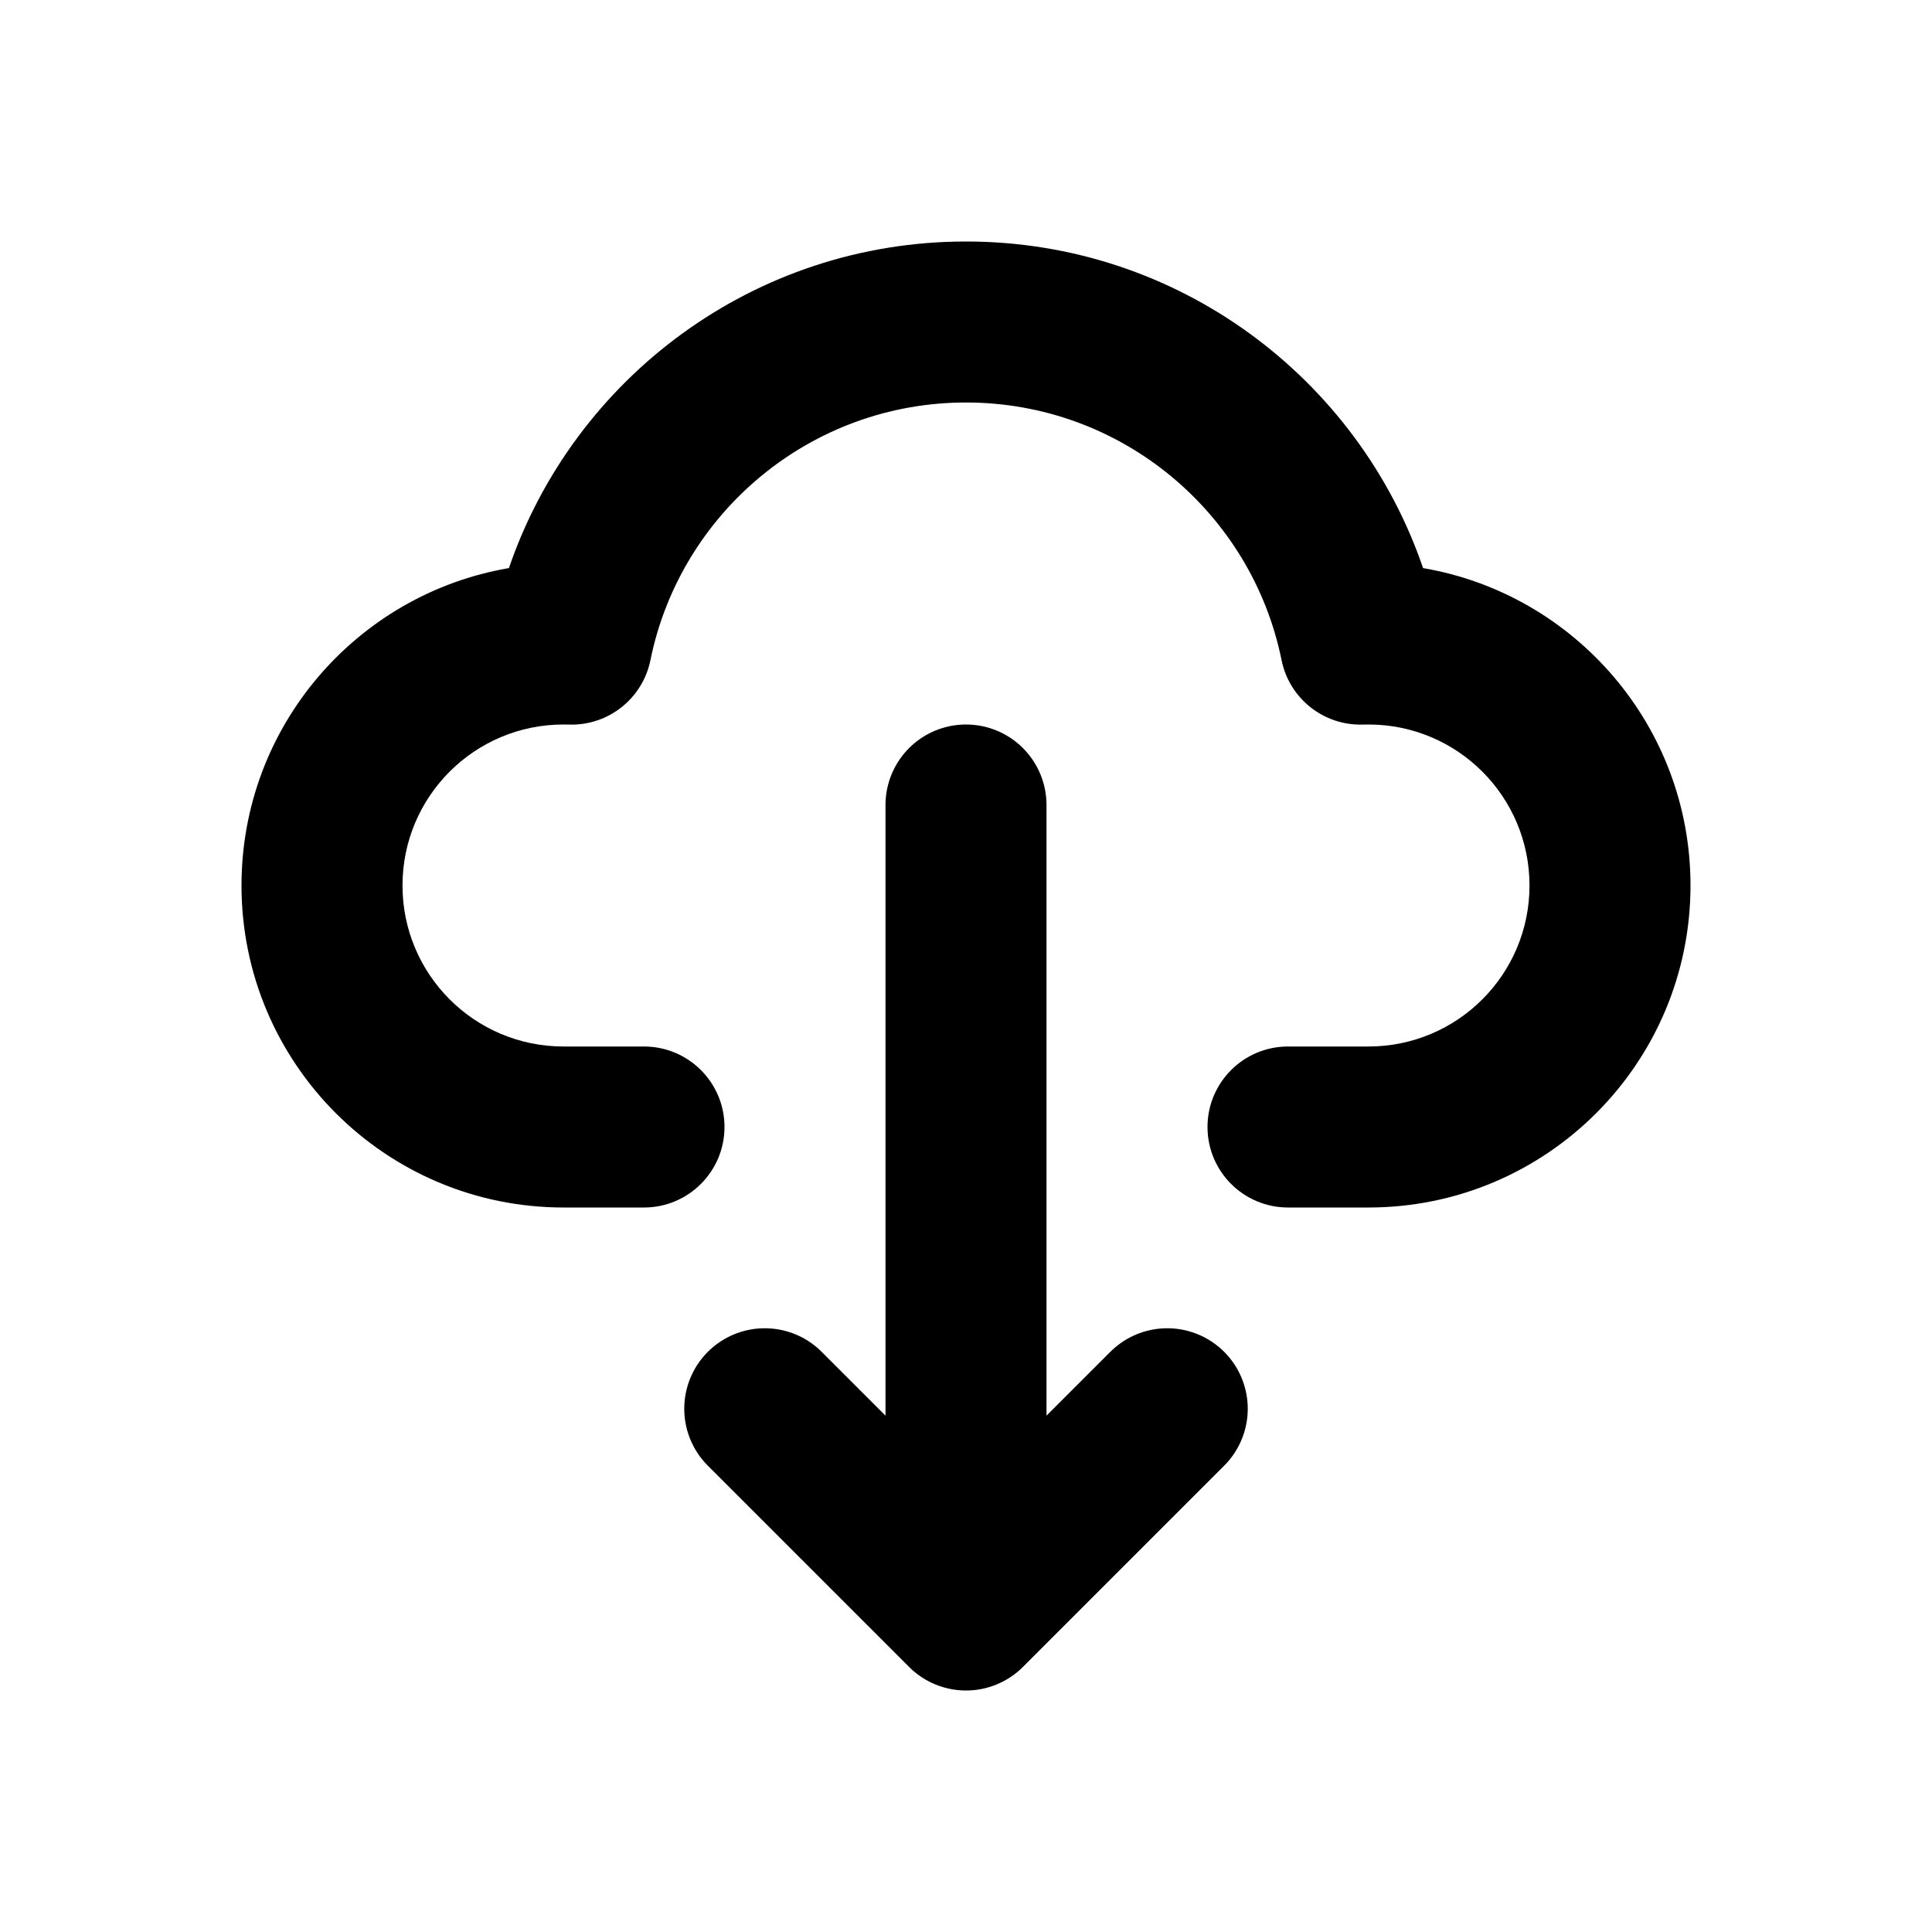
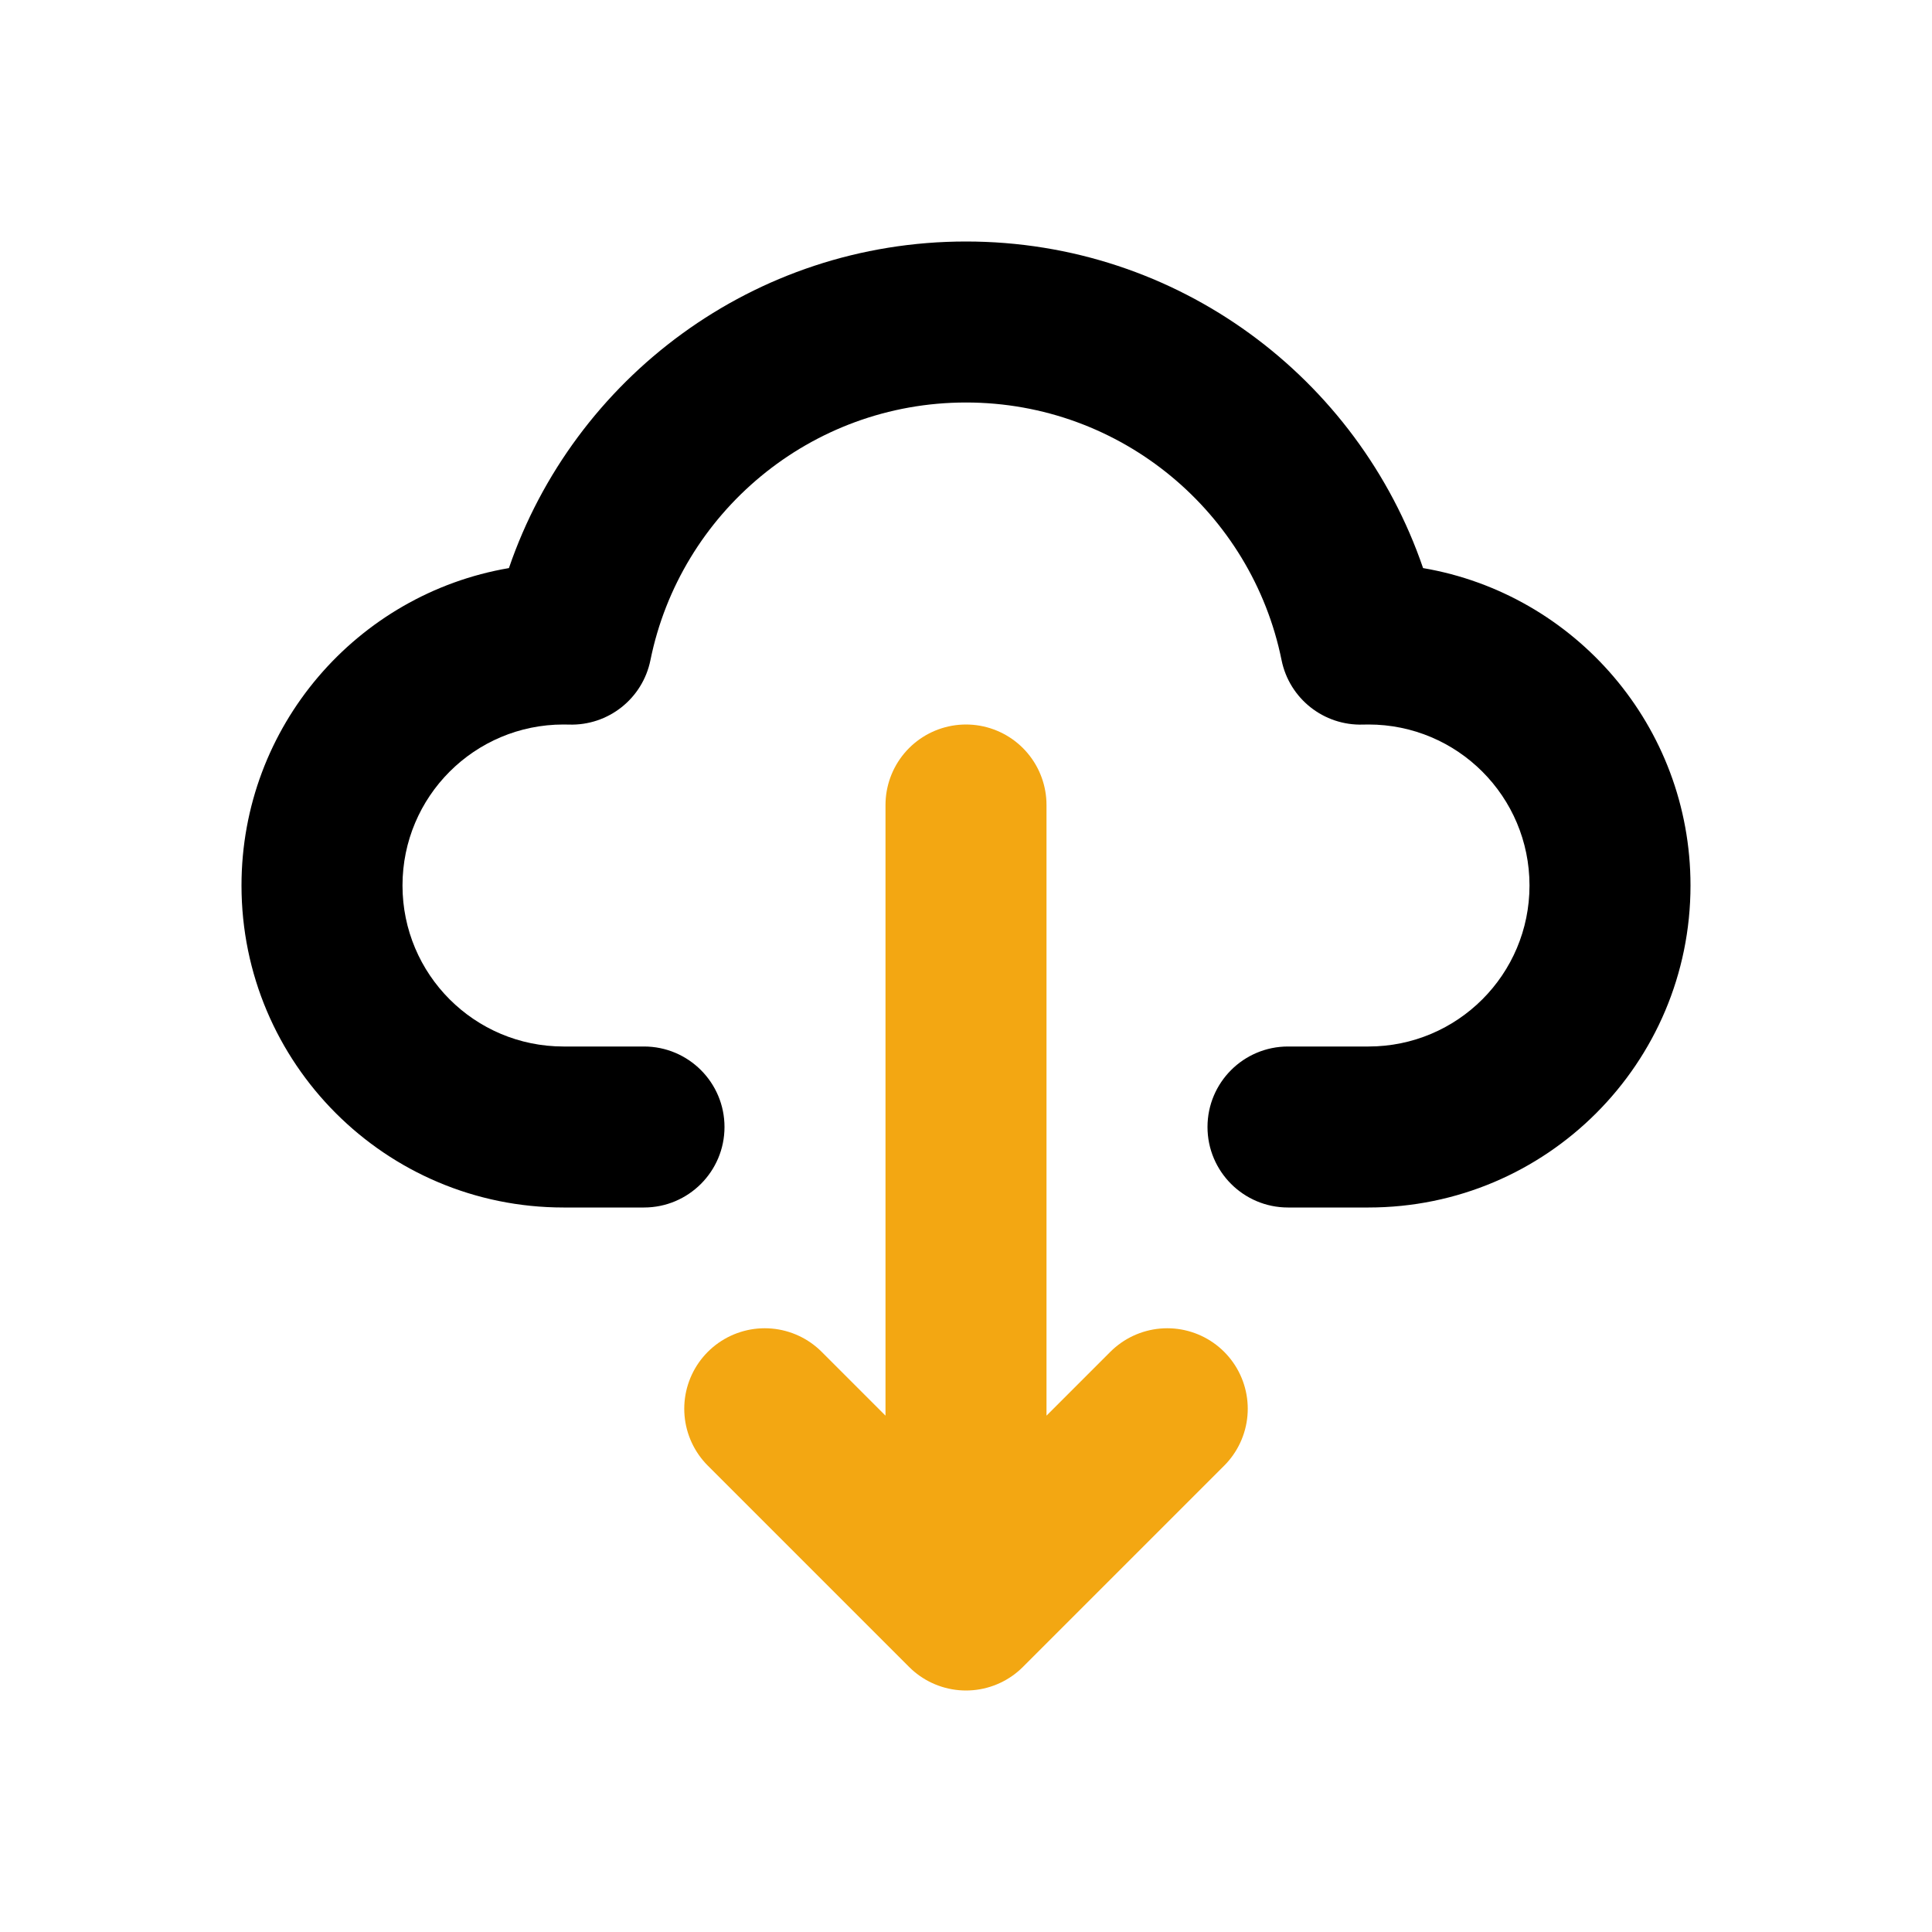
<svg xmlns="http://www.w3.org/2000/svg" width="800px" height="800px" viewBox="0 0 24 24" fill="none">
-   <path d="M12 10V20M12 20L9.5 17.5M12 20L14.5 17.5" stroke="#000000" stroke-width="2" stroke-linecap="round" stroke-linejoin="round" />
+   <path d="M12 10V20M12 20L9.5 17.5M12 20L14.5 17.5" stroke="#f3a712" stroke-width="2" stroke-linecap="round" stroke-linejoin="round" />
  <path fill-rule="evenodd" clip-rule="evenodd" d="M6.322 7.057C7.129 4.697 9.366 3 12 3C14.634 3 16.871 4.697 17.678 7.057C19.564 7.379 21 9.022 21 11C21 13.209 19.209 15 17 15H16C15.448 15 15 14.552 15 14C15 13.448 15.448 13 16 13H17C18.105 13 19 12.105 19 11C19 9.895 18.105 9 17 9C16.978 9 16.955 9 16.933 9.001C16.445 9.017 16.017 8.679 15.92 8.2C15.55 6.374 13.934 5 12 5C10.066 5 8.45 6.374 8.08 8.2C7.983 8.679 7.555 9.017 7.067 9.001C7.045 9 7.022 9 7 9C5.895 9 5 9.895 5 11C5 12.105 5.895 13 7 13H8C8.552 13 9 13.448 9 14C9 14.552 8.552 15 8 15H7C4.791 15 3 13.209 3 11C3 9.022 4.436 7.379 6.322 7.057Z" fill="#000000" />
</svg>
